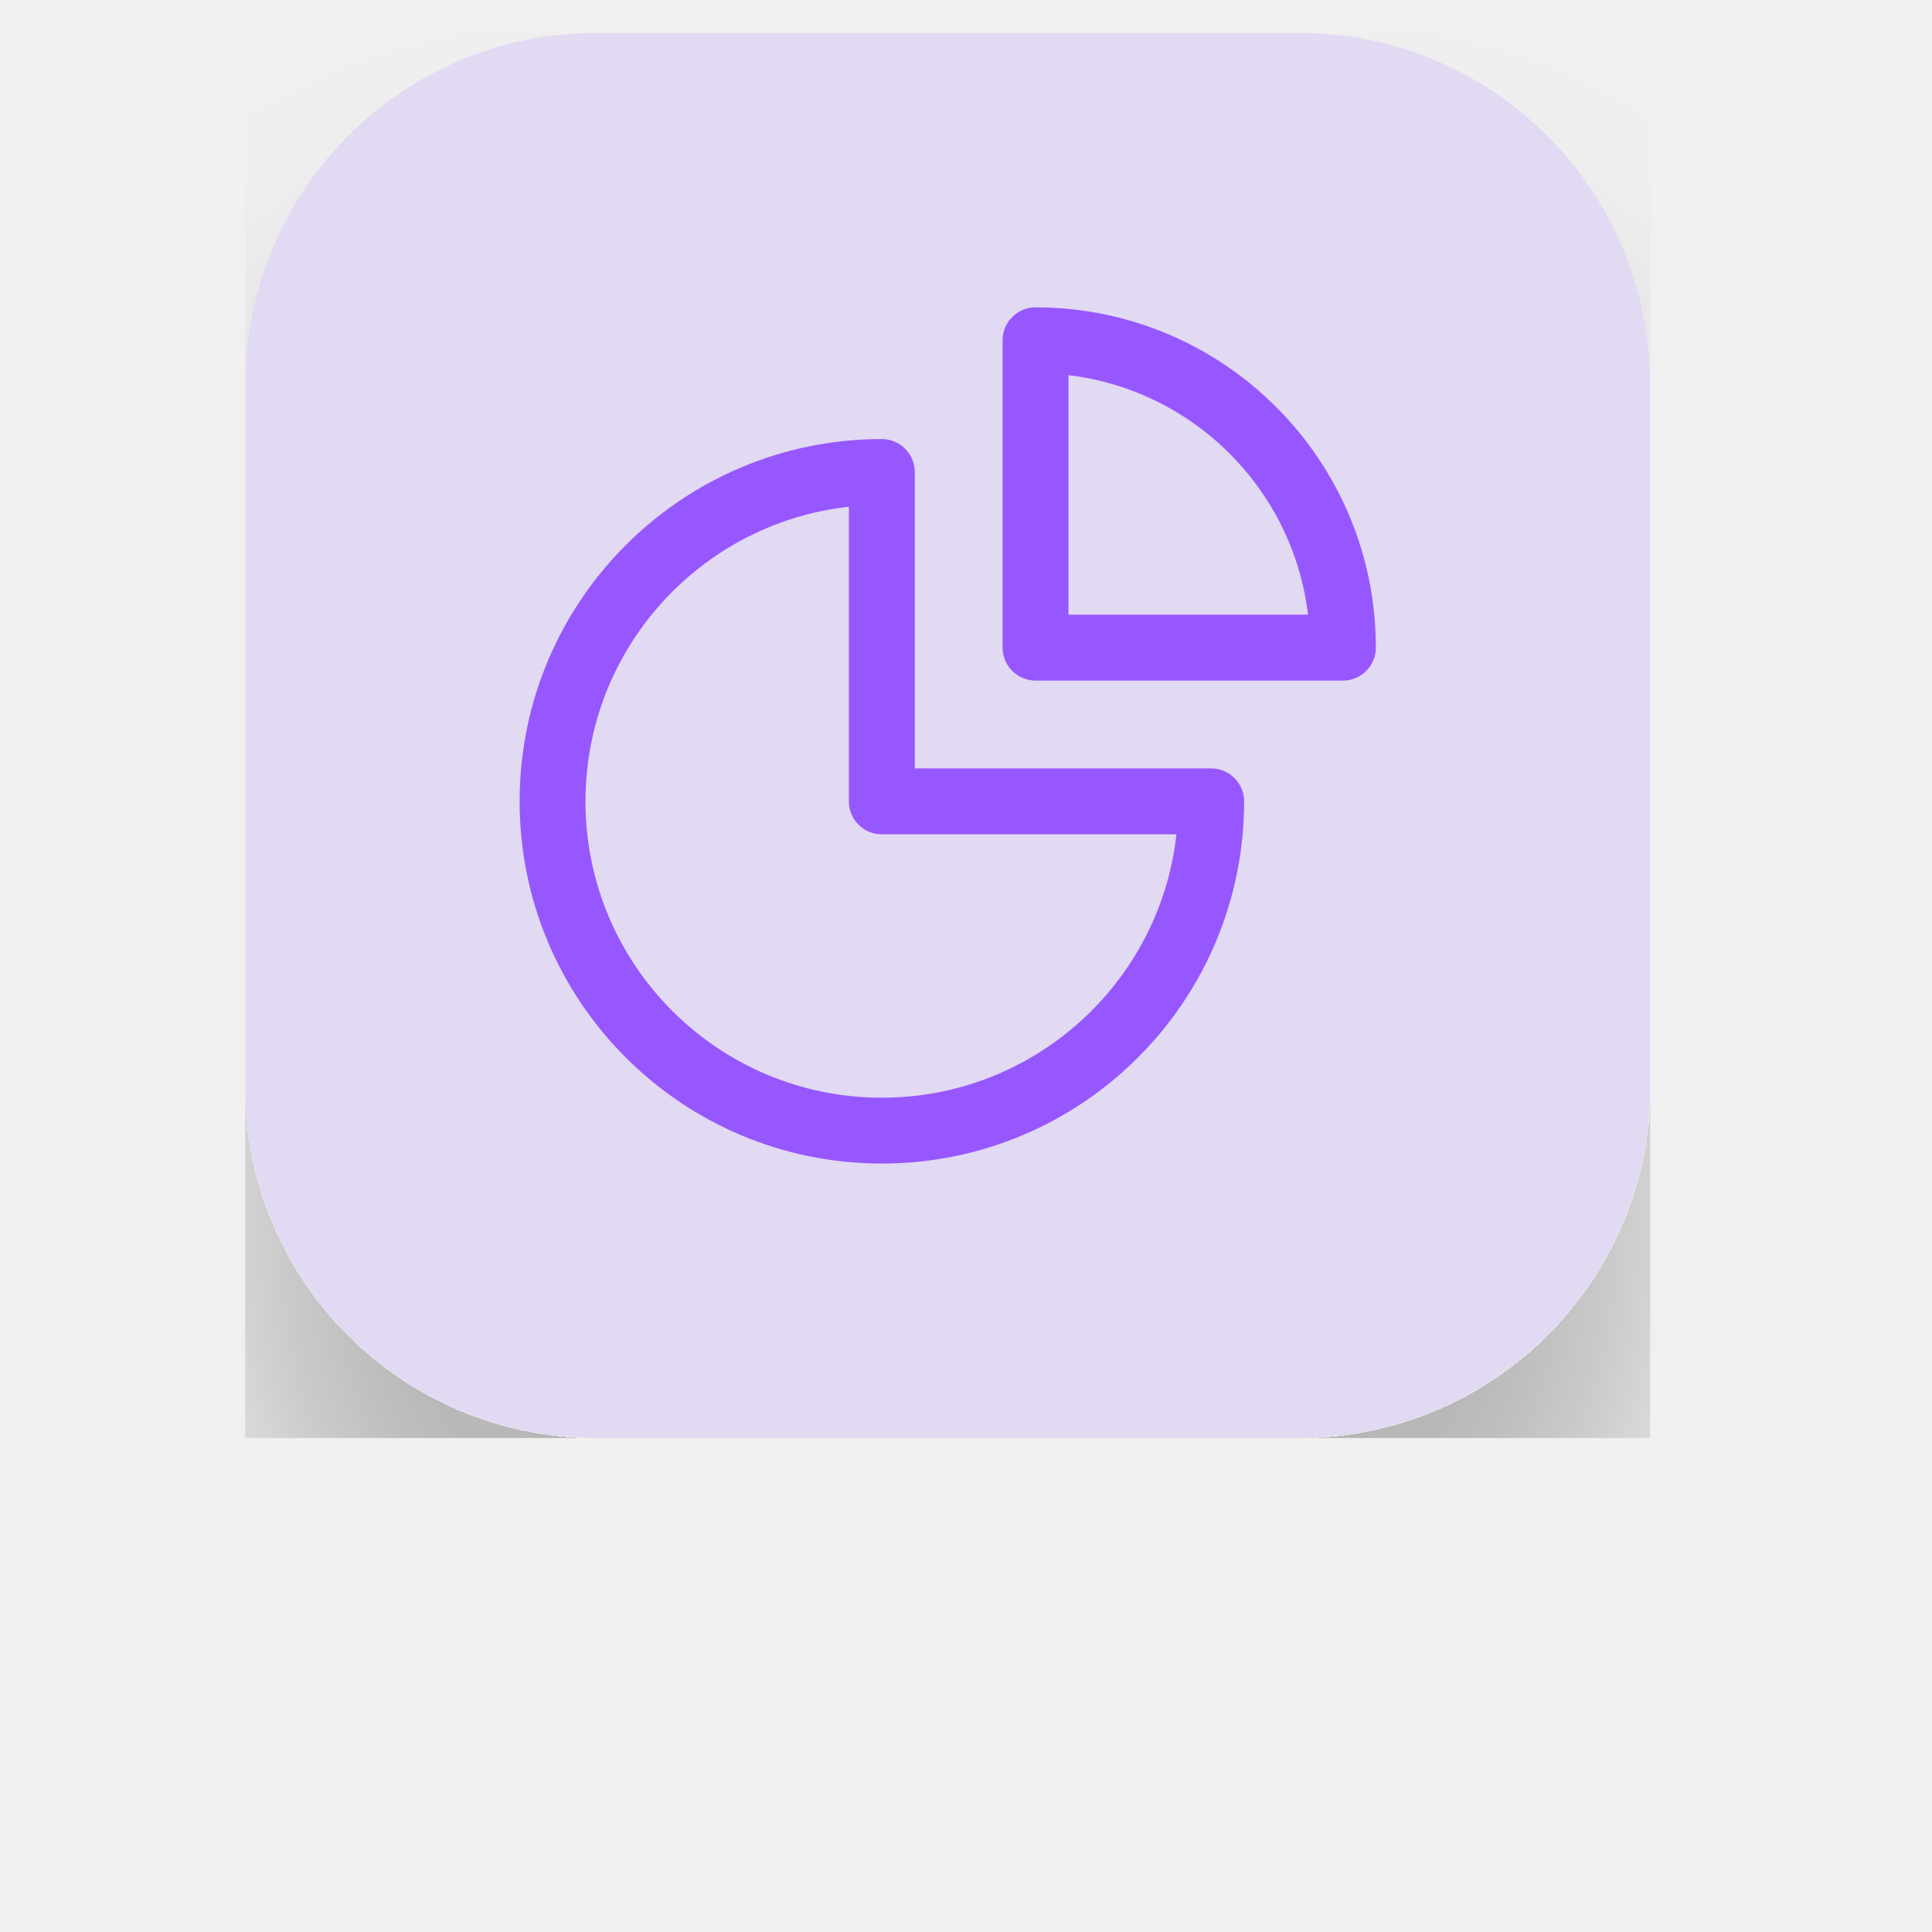
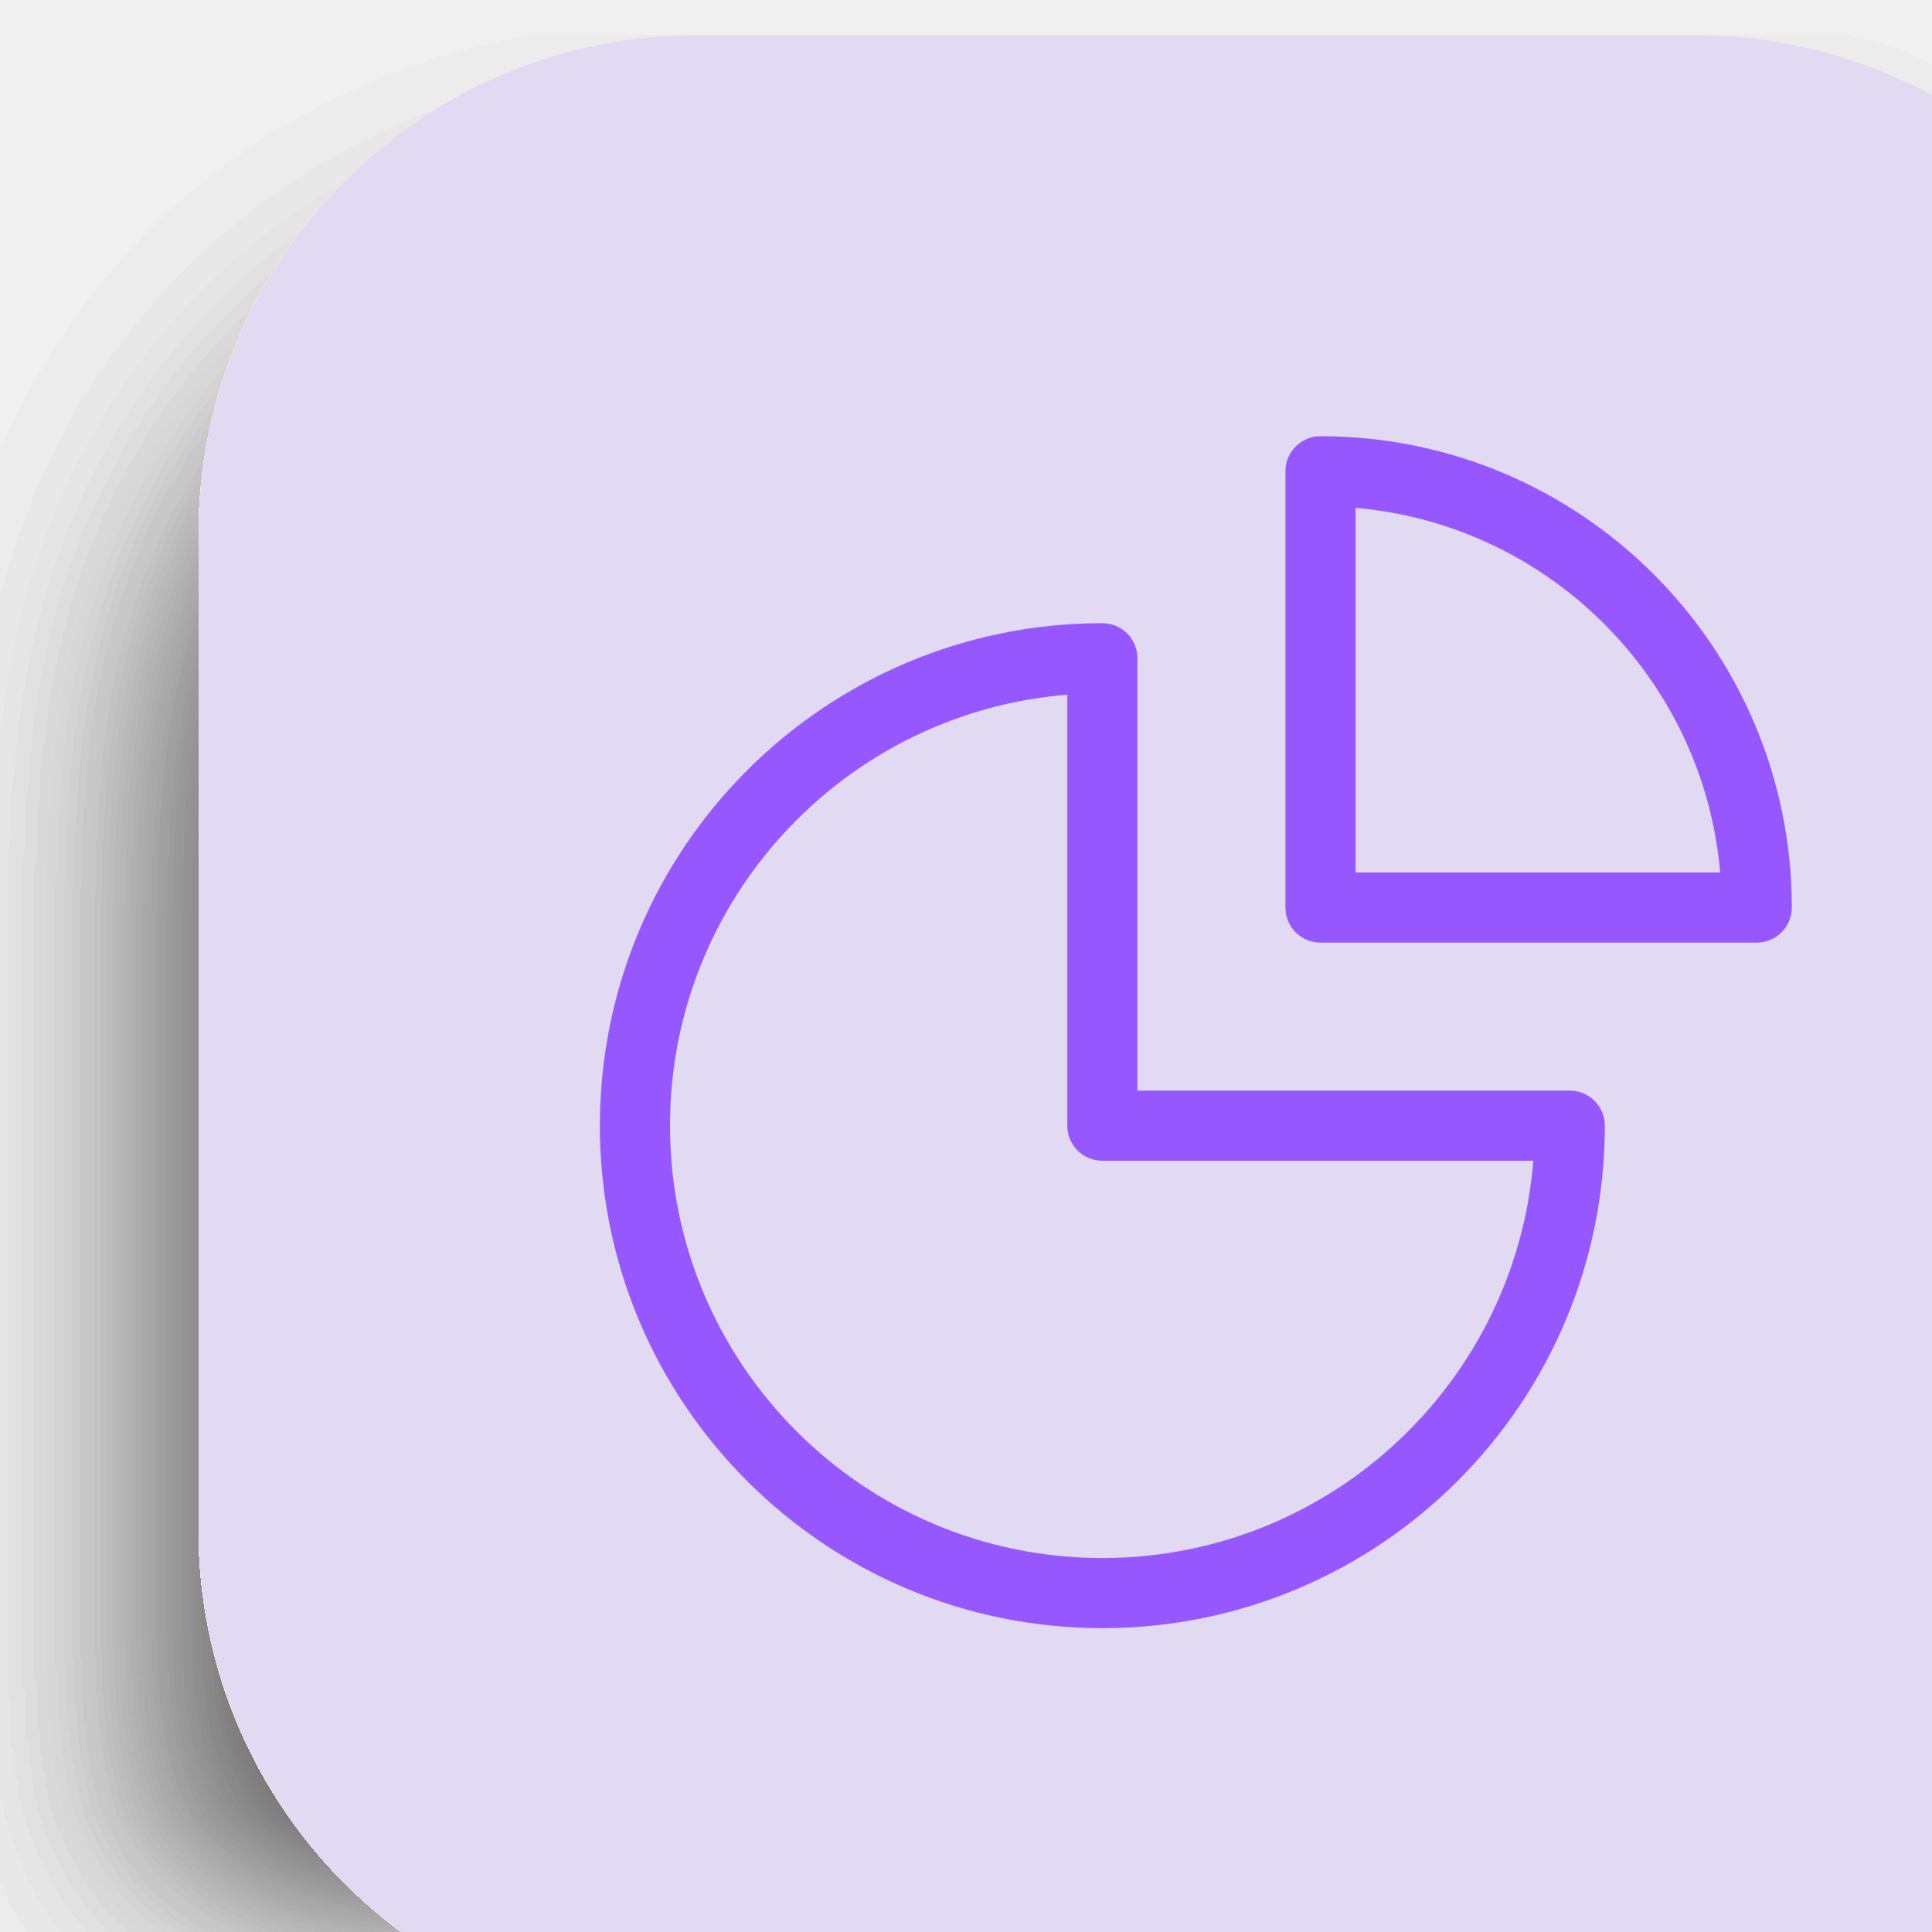
- <svg xmlns="http://www.w3.org/2000/svg" width="33" height="33" viewBox="0 0 33 33" fill="none">
-   <g clip-path="url(#clip0_350_181)" filter="url(#filter0_d_350_181)">
-     <path d="M22.188 0.562H10.188C6.874 0.562 4.188 3.249 4.188 6.562V18.562C4.188 21.876 6.874 24.562 10.188 24.562H22.188C25.501 24.562 28.188 21.876 28.188 18.562V6.562C28.188 3.249 25.501 0.562 22.188 0.562Z" fill="#9757FF" fill-opacity="0.15" />
-     <path d="M15.062 8.062C11.956 8.062 9.438 10.581 9.438 13.688C9.438 16.794 11.956 19.312 15.062 19.312C18.169 19.312 20.688 16.794 20.688 13.688H15.062V8.062Z" stroke="#9757FF" stroke-width="1.125" stroke-linecap="round" stroke-linejoin="round" />
-     <path d="M22.938 11.062C22.938 8.163 20.587 5.812 17.688 5.812V11.062H22.938Z" stroke="#9757FF" stroke-width="1.125" stroke-linecap="round" stroke-linejoin="round" />
+ <svg xmlns="http://www.w3.org/2000/svg" width="31" height="31" viewBox="0 0 31 31" fill="none">
+   <g filter="url(#filter0_dddd_350_182)">
+     <path d="M27.188 0.562H11.188C6.769 0.562 3.188 4.144 3.188 8.562V24.562C3.188 28.981 6.769 32.562 11.188 32.562H27.188C31.606 32.562 35.188 28.981 35.188 24.562V8.562C35.188 4.144 31.606 0.562 27.188 0.562Z" fill="#9757FF" fill-opacity="0.15" />
+     <path d="M17.688 10.562C13.546 10.562 10.188 13.921 10.188 18.062C10.188 22.204 13.546 25.562 17.688 25.562C21.829 25.562 25.188 22.204 25.188 18.062H17.688V10.562Z" stroke="#9757FF" stroke-width="1.125" stroke-linecap="round" stroke-linejoin="round" />
+     <path d="M28.188 14.562C28.188 10.697 25.053 7.562 21.188 7.562V14.562H28.188Z" stroke="#9757FF" stroke-width="1.125" stroke-linecap="round" stroke-linejoin="round" />
  </g>
  <defs>
-     <filter id="filter0_d_350_181" x="0.188" y="0.562" width="32" height="32" filterUnits="userSpaceOnUse" color-interpolation-filters="sRGB">
+     <filter id="filter0_dddd_350_182" x="-0.812" y="0.562" width="40" height="40" filterUnits="userSpaceOnUse" color-interpolation-filters="sRGB">
      <feFlood flood-opacity="0" result="BackgroundImageFix" />
      <feColorMatrix in="SourceAlpha" type="matrix" values="0 0 0 0 0 0 0 0 0 0 0 0 0 0 0 0 0 0 127 0" result="hardAlpha" />
      <feOffset dy="4" />
      <feGaussianBlur stdDeviation="2" />
      <feComposite in2="hardAlpha" operator="out" />
      <feColorMatrix type="matrix" values="0 0 0 0 0 0 0 0 0 0 0 0 0 0 0 0 0 0 0.25 0" />
-       <feBlend mode="normal" in2="BackgroundImageFix" result="effect1_dropShadow_350_181" />
-       <feBlend mode="normal" in="SourceGraphic" in2="effect1_dropShadow_350_181" result="shape" />
+       <feBlend mode="normal" in2="BackgroundImageFix" result="effect1_dropShadow_350_182" />
+       <feColorMatrix in="SourceAlpha" type="matrix" values="0 0 0 0 0 0 0 0 0 0 0 0 0 0 0 0 0 0 127 0" result="hardAlpha" />
+       <feOffset dy="4" />
+       <feGaussianBlur stdDeviation="2" />
+       <feComposite in2="hardAlpha" operator="out" />
+       <feColorMatrix type="matrix" values="0 0 0 0 0 0 0 0 0 0 0 0 0 0 0 0 0 0 0.25 0" />
+       <feBlend mode="normal" in2="effect1_dropShadow_350_182" result="effect2_dropShadow_350_182" />
+       <feColorMatrix in="SourceAlpha" type="matrix" values="0 0 0 0 0 0 0 0 0 0 0 0 0 0 0 0 0 0 127 0" result="hardAlpha" />
+       <feOffset dy="4" />
+       <feGaussianBlur stdDeviation="2" />
+       <feComposite in2="hardAlpha" operator="out" />
+       <feColorMatrix type="matrix" values="0 0 0 0 0 0 0 0 0 0 0 0 0 0 0 0 0 0 0.25 0" />
+       <feBlend mode="normal" in2="effect2_dropShadow_350_182" result="effect3_dropShadow_350_182" />
+       <feColorMatrix in="SourceAlpha" type="matrix" values="0 0 0 0 0 0 0 0 0 0 0 0 0 0 0 0 0 0 127 0" result="hardAlpha" />
+       <feOffset dy="4" />
+       <feGaussianBlur stdDeviation="2" />
+       <feComposite in2="hardAlpha" operator="out" />
+       <feColorMatrix type="matrix" values="0 0 0 0 0 0 0 0 0 0 0 0 0 0 0 0 0 0 0.25 0" />
+       <feBlend mode="normal" in2="effect3_dropShadow_350_182" result="effect4_dropShadow_350_182" />
+       <feBlend mode="normal" in="SourceGraphic" in2="effect4_dropShadow_350_182" result="shape" />
    </filter>
-     <clipPath id="clip0_350_181">
-       <rect width="24" height="24" fill="white" transform="translate(4.1875 0.5625)" />
-     </clipPath>
  </defs>
</svg>
